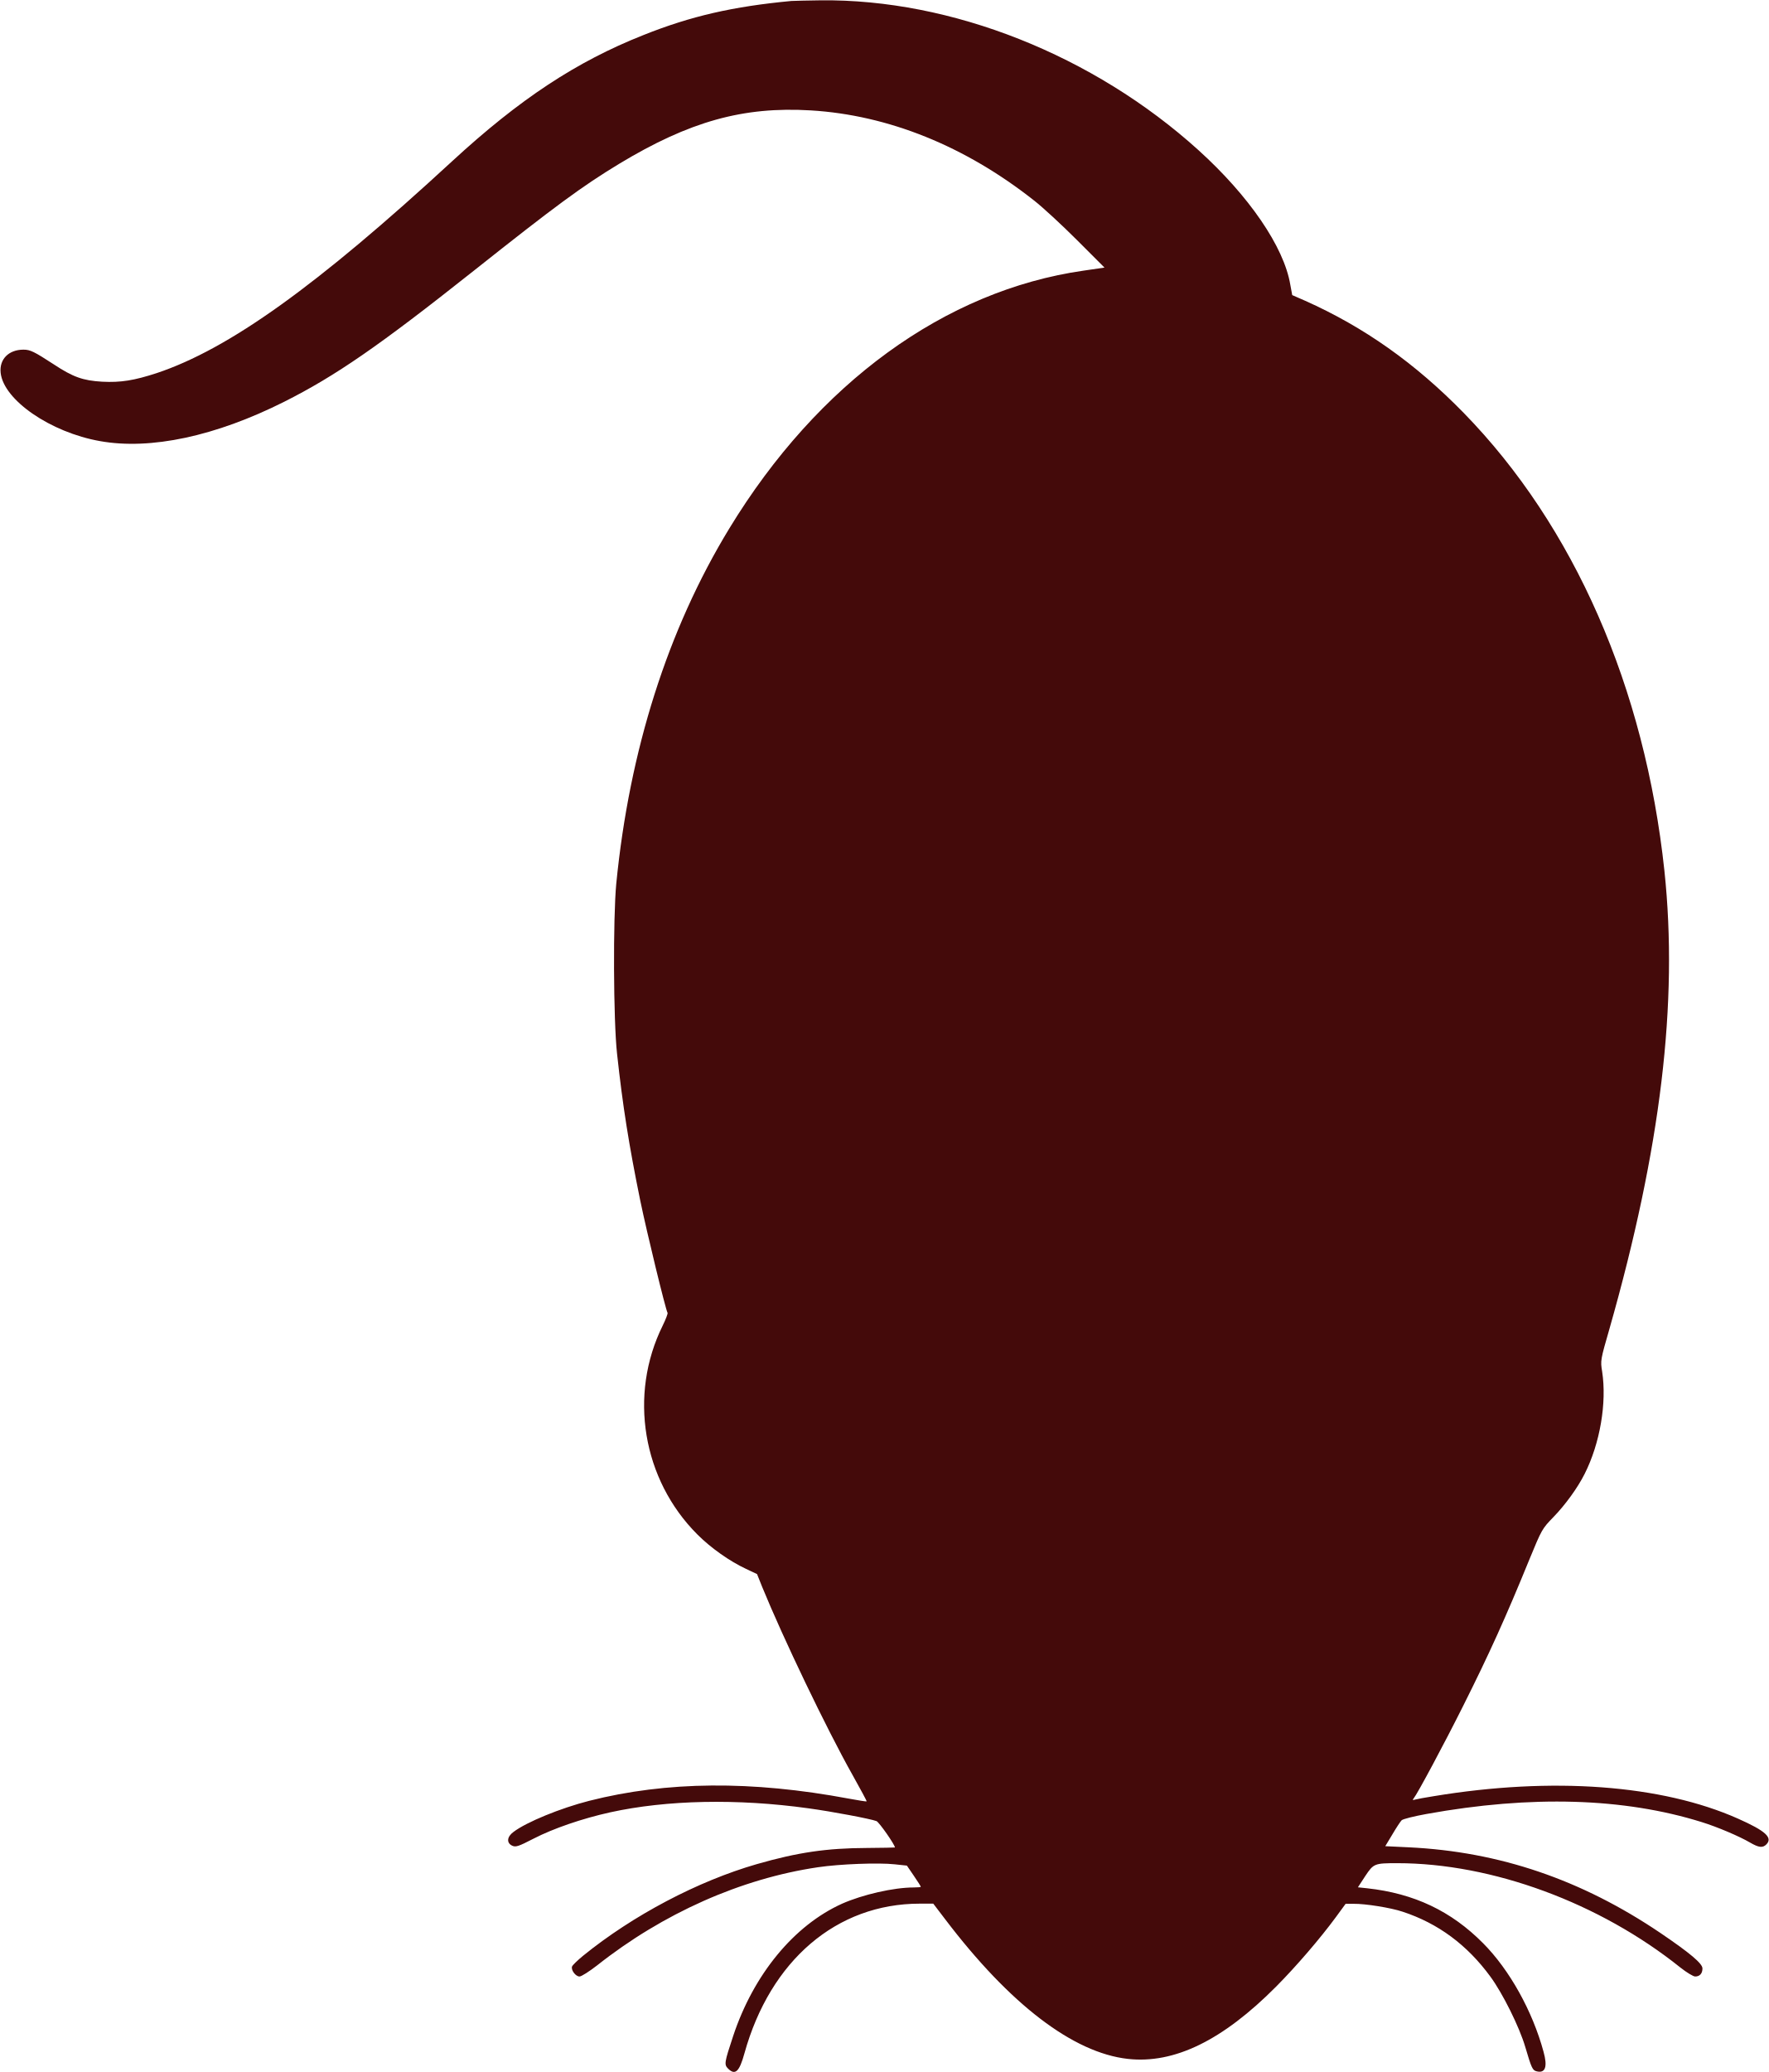
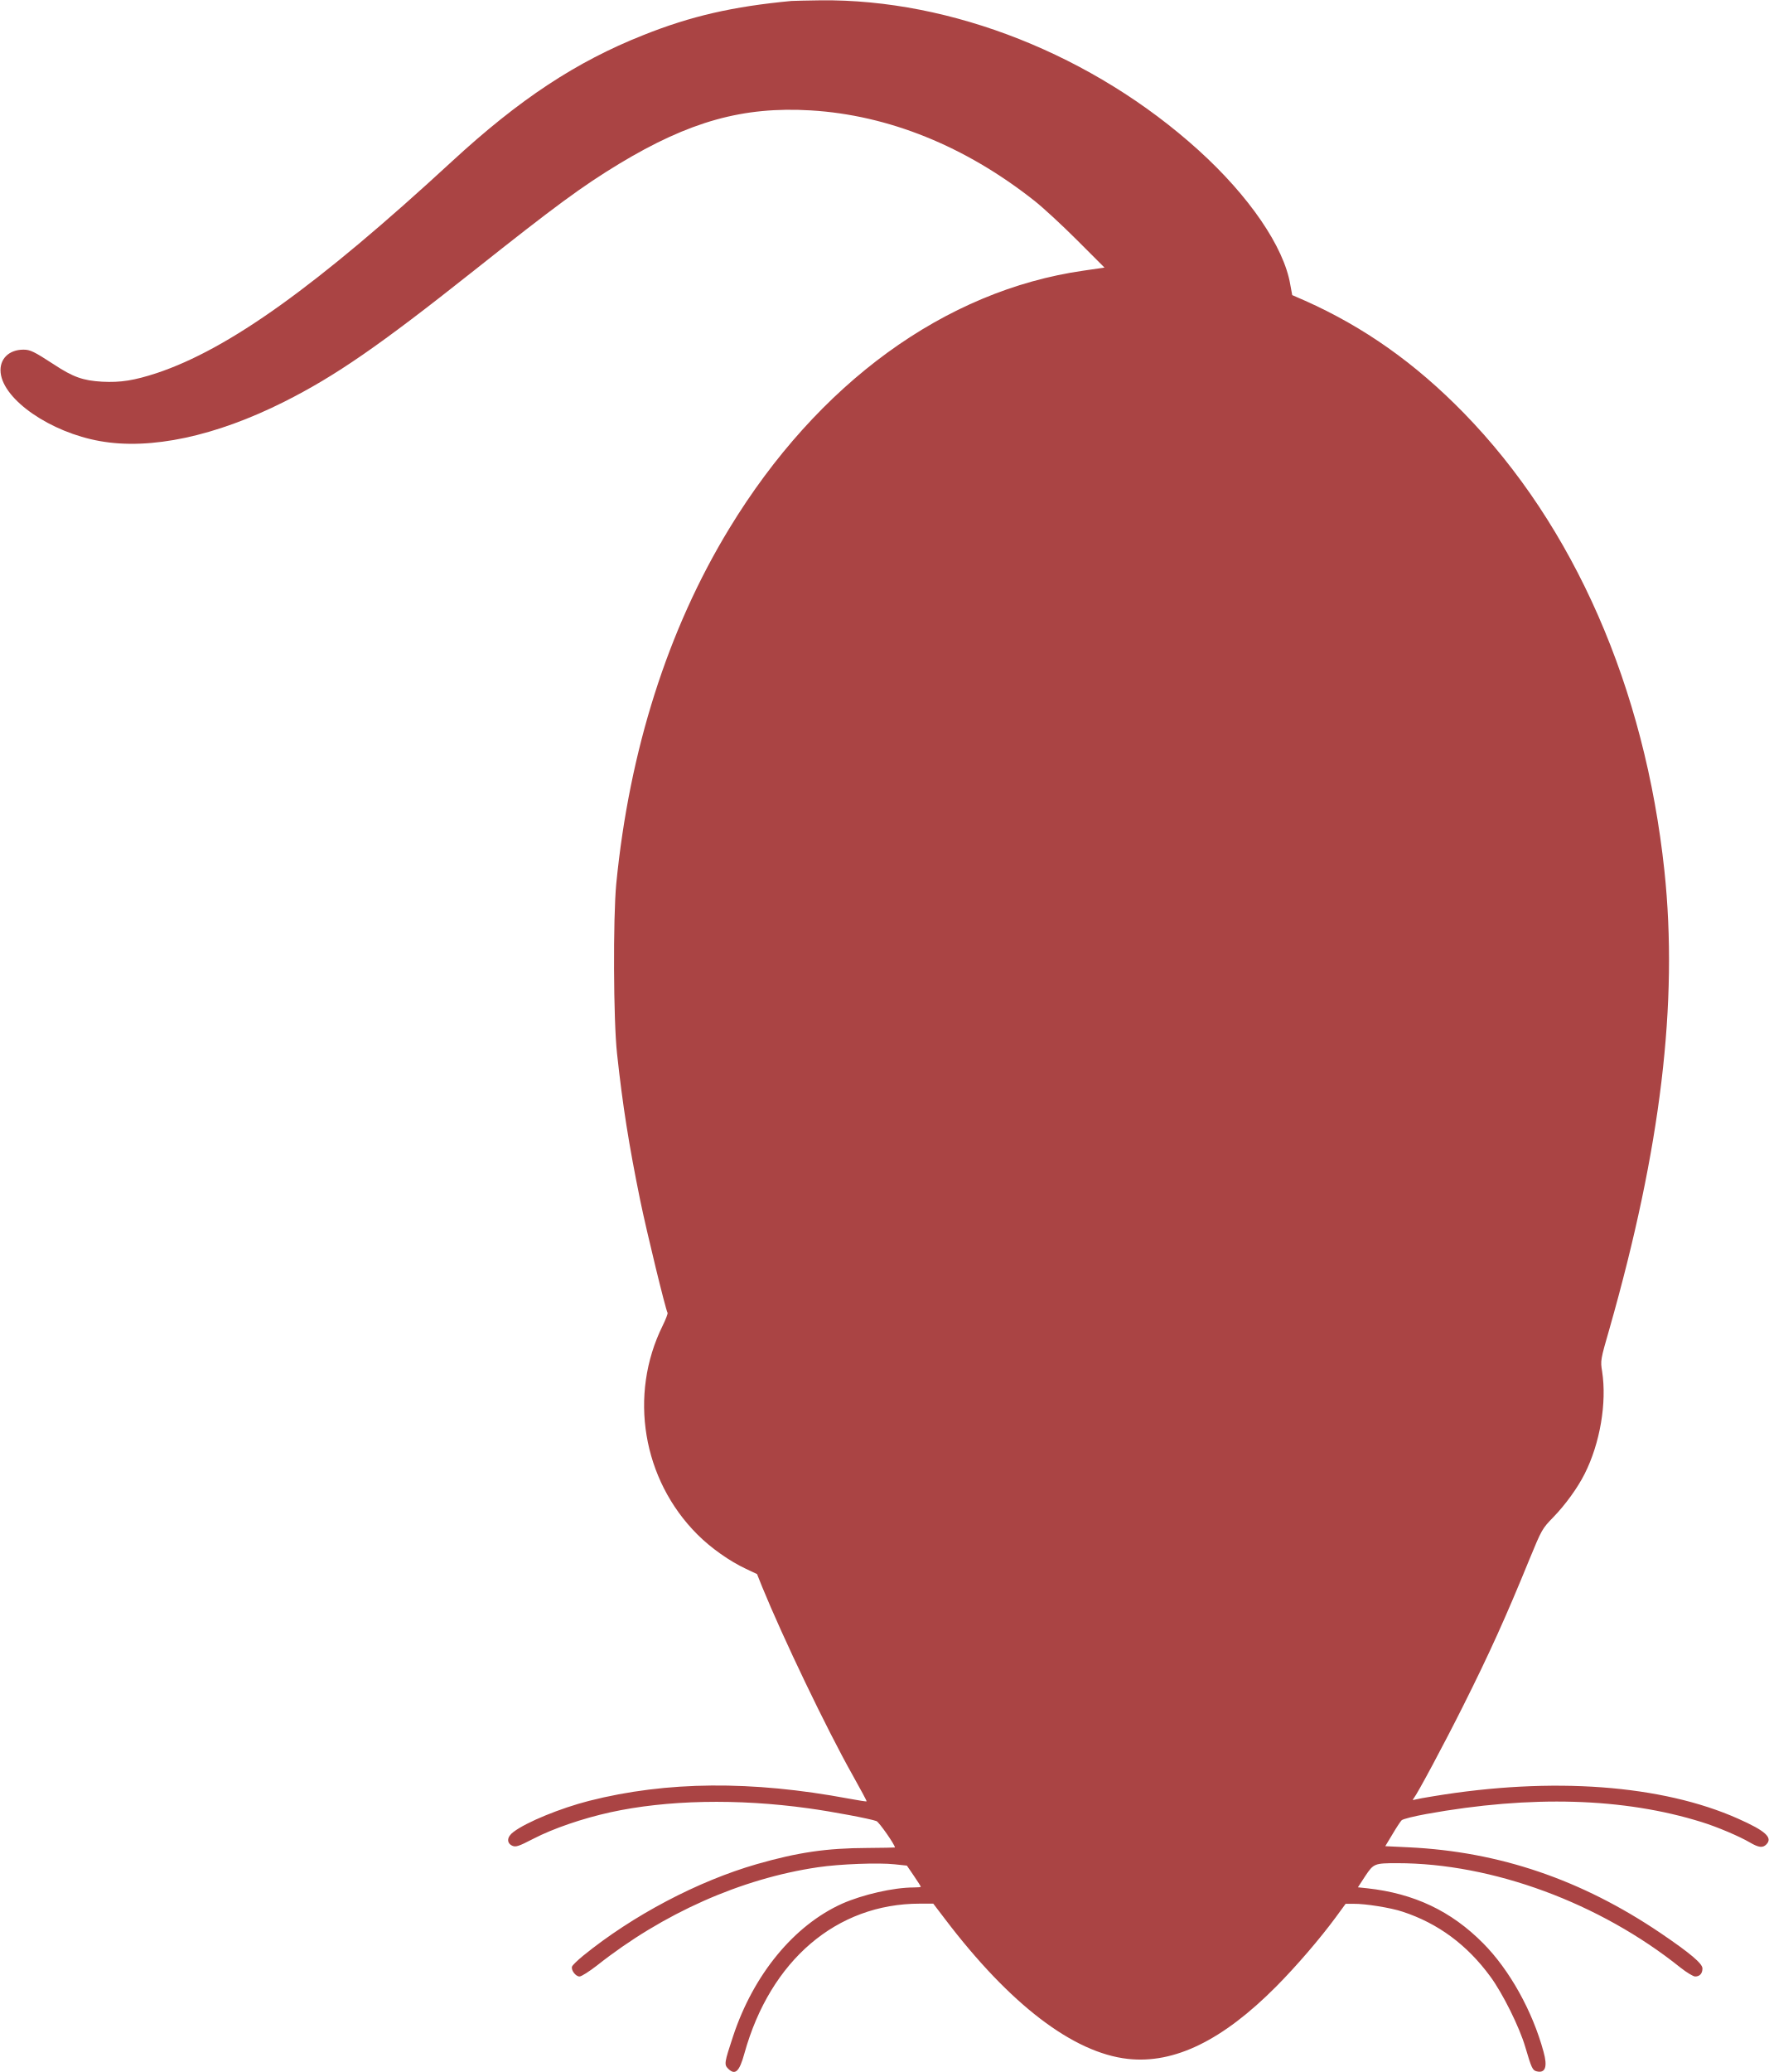
<svg xmlns="http://www.w3.org/2000/svg" version="1.0" width="1093pt" height="1280pt" viewBox="0 0 1093 1280" preserveAspectRatio="xMidYMid meet">
-   <g transform="translate(0,1280) scale(0.1,-0.1)" fill="#440A0A" stroke="none">
+   <g transform="translate(0,1280) scale(0.1,-0.1)" fill="#AA4444" stroke="none">
    <path d="M4890 12794 c-360 -34 -620 -93 -915 -211 -414 -164 -764 -395 -1180 -778 -836 -771 -1380 -1161 -1827 -1310 -138 -45 -221 -59 -337 -53 -118 7 -179 28 -300 108 -120 78 -144 90 -186 90 -91 0 -150 -59 -141 -143 18 -168 308 -368 614 -422 312 -56 714 30 1138 243 318 160 586 345 1171 809 504 400 671 523 899 661 434 262 766 355 1184 330 479 -29 953 -220 1379 -556 53 -41 173 -152 266 -245 l170 -170 -130 -19 c-856 -123 -1642 -695 -2188 -1592 -381 -625 -618 -1372 -699 -2196 -20 -211 -18 -843 5 -1050 35 -322 73 -562 143 -905 41 -199 157 -675 169 -695 3 -4 -11 -40 -30 -79 -212 -428 -125 -951 214 -1290 85 -85 199 -165 301 -213 l68 -32 32 -80 c128 -313 397 -875 558 -1161 49 -88 89 -161 87 -163 -2 -2 -52 6 -111 17 -599 112 -1124 108 -1604 -14 -176 -45 -387 -131 -467 -192 -41 -30 -44 -68 -8 -85 22 -10 38 -5 133 44 120 62 300 124 472 162 350 77 787 86 1225 25 147 -20 384 -65 421 -79 16 -6 114 -146 114 -163 0 -1 -78 -2 -173 -3 -248 -1 -427 -27 -681 -100 -364 -105 -765 -316 -1073 -566 -34 -28 -64 -57 -68 -66 -8 -22 22 -62 46 -62 12 0 60 31 108 68 407 322 890 537 1366 607 135 20 375 29 474 18 l75 -8 43 -63 c24 -35 43 -65 43 -68 0 -2 -20 -4 -44 -4 -124 0 -315 -44 -442 -100 -298 -134 -548 -438 -674 -819 -54 -163 -56 -175 -31 -200 44 -44 70 -19 101 94 160 575 570 925 1084 925 l83 0 74 -97 c399 -525 790 -824 1128 -862 287 -32 586 114 917 447 125 126 272 297 369 429 l60 82 50 0 c71 1 229 -24 303 -49 219 -72 398 -205 541 -400 76 -103 180 -312 216 -435 39 -132 45 -145 71 -151 53 -13 68 28 42 121 -68 251 -210 506 -373 670 -197 199 -426 308 -717 340 l-57 6 45 69 c52 78 57 80 198 80 587 0 1251 -245 1750 -645 38 -30 79 -55 91 -55 28 0 45 18 45 50 0 30 -77 95 -260 219 -487 329 -994 502 -1554 529 l-146 7 44 73 c24 41 50 80 57 87 8 8 77 25 154 39 647 117 1219 100 1700 -50 97 -30 233 -88 298 -126 55 -32 79 -35 102 -12 41 42 -6 84 -175 159 -472 210 -1148 260 -1880 139 -52 -8 -104 -18 -115 -21 -16 -5 -18 -3 -9 8 23 28 190 340 304 568 163 325 266 553 410 906 77 187 79 191 149 263 73 75 150 181 193 267 95 188 138 439 108 633 -11 66 -10 72 45 262 318 1116 426 2016 340 2830 -121 1133 -558 2130 -1240 2829 -300 307 -615 530 -980 693 l-80 35 -12 65 c-39 233 -255 548 -568 831 -648 586 -1525 934 -2335 925 -80 -1 -161 -3 -180 -4z" />
  </g>
</svg>
